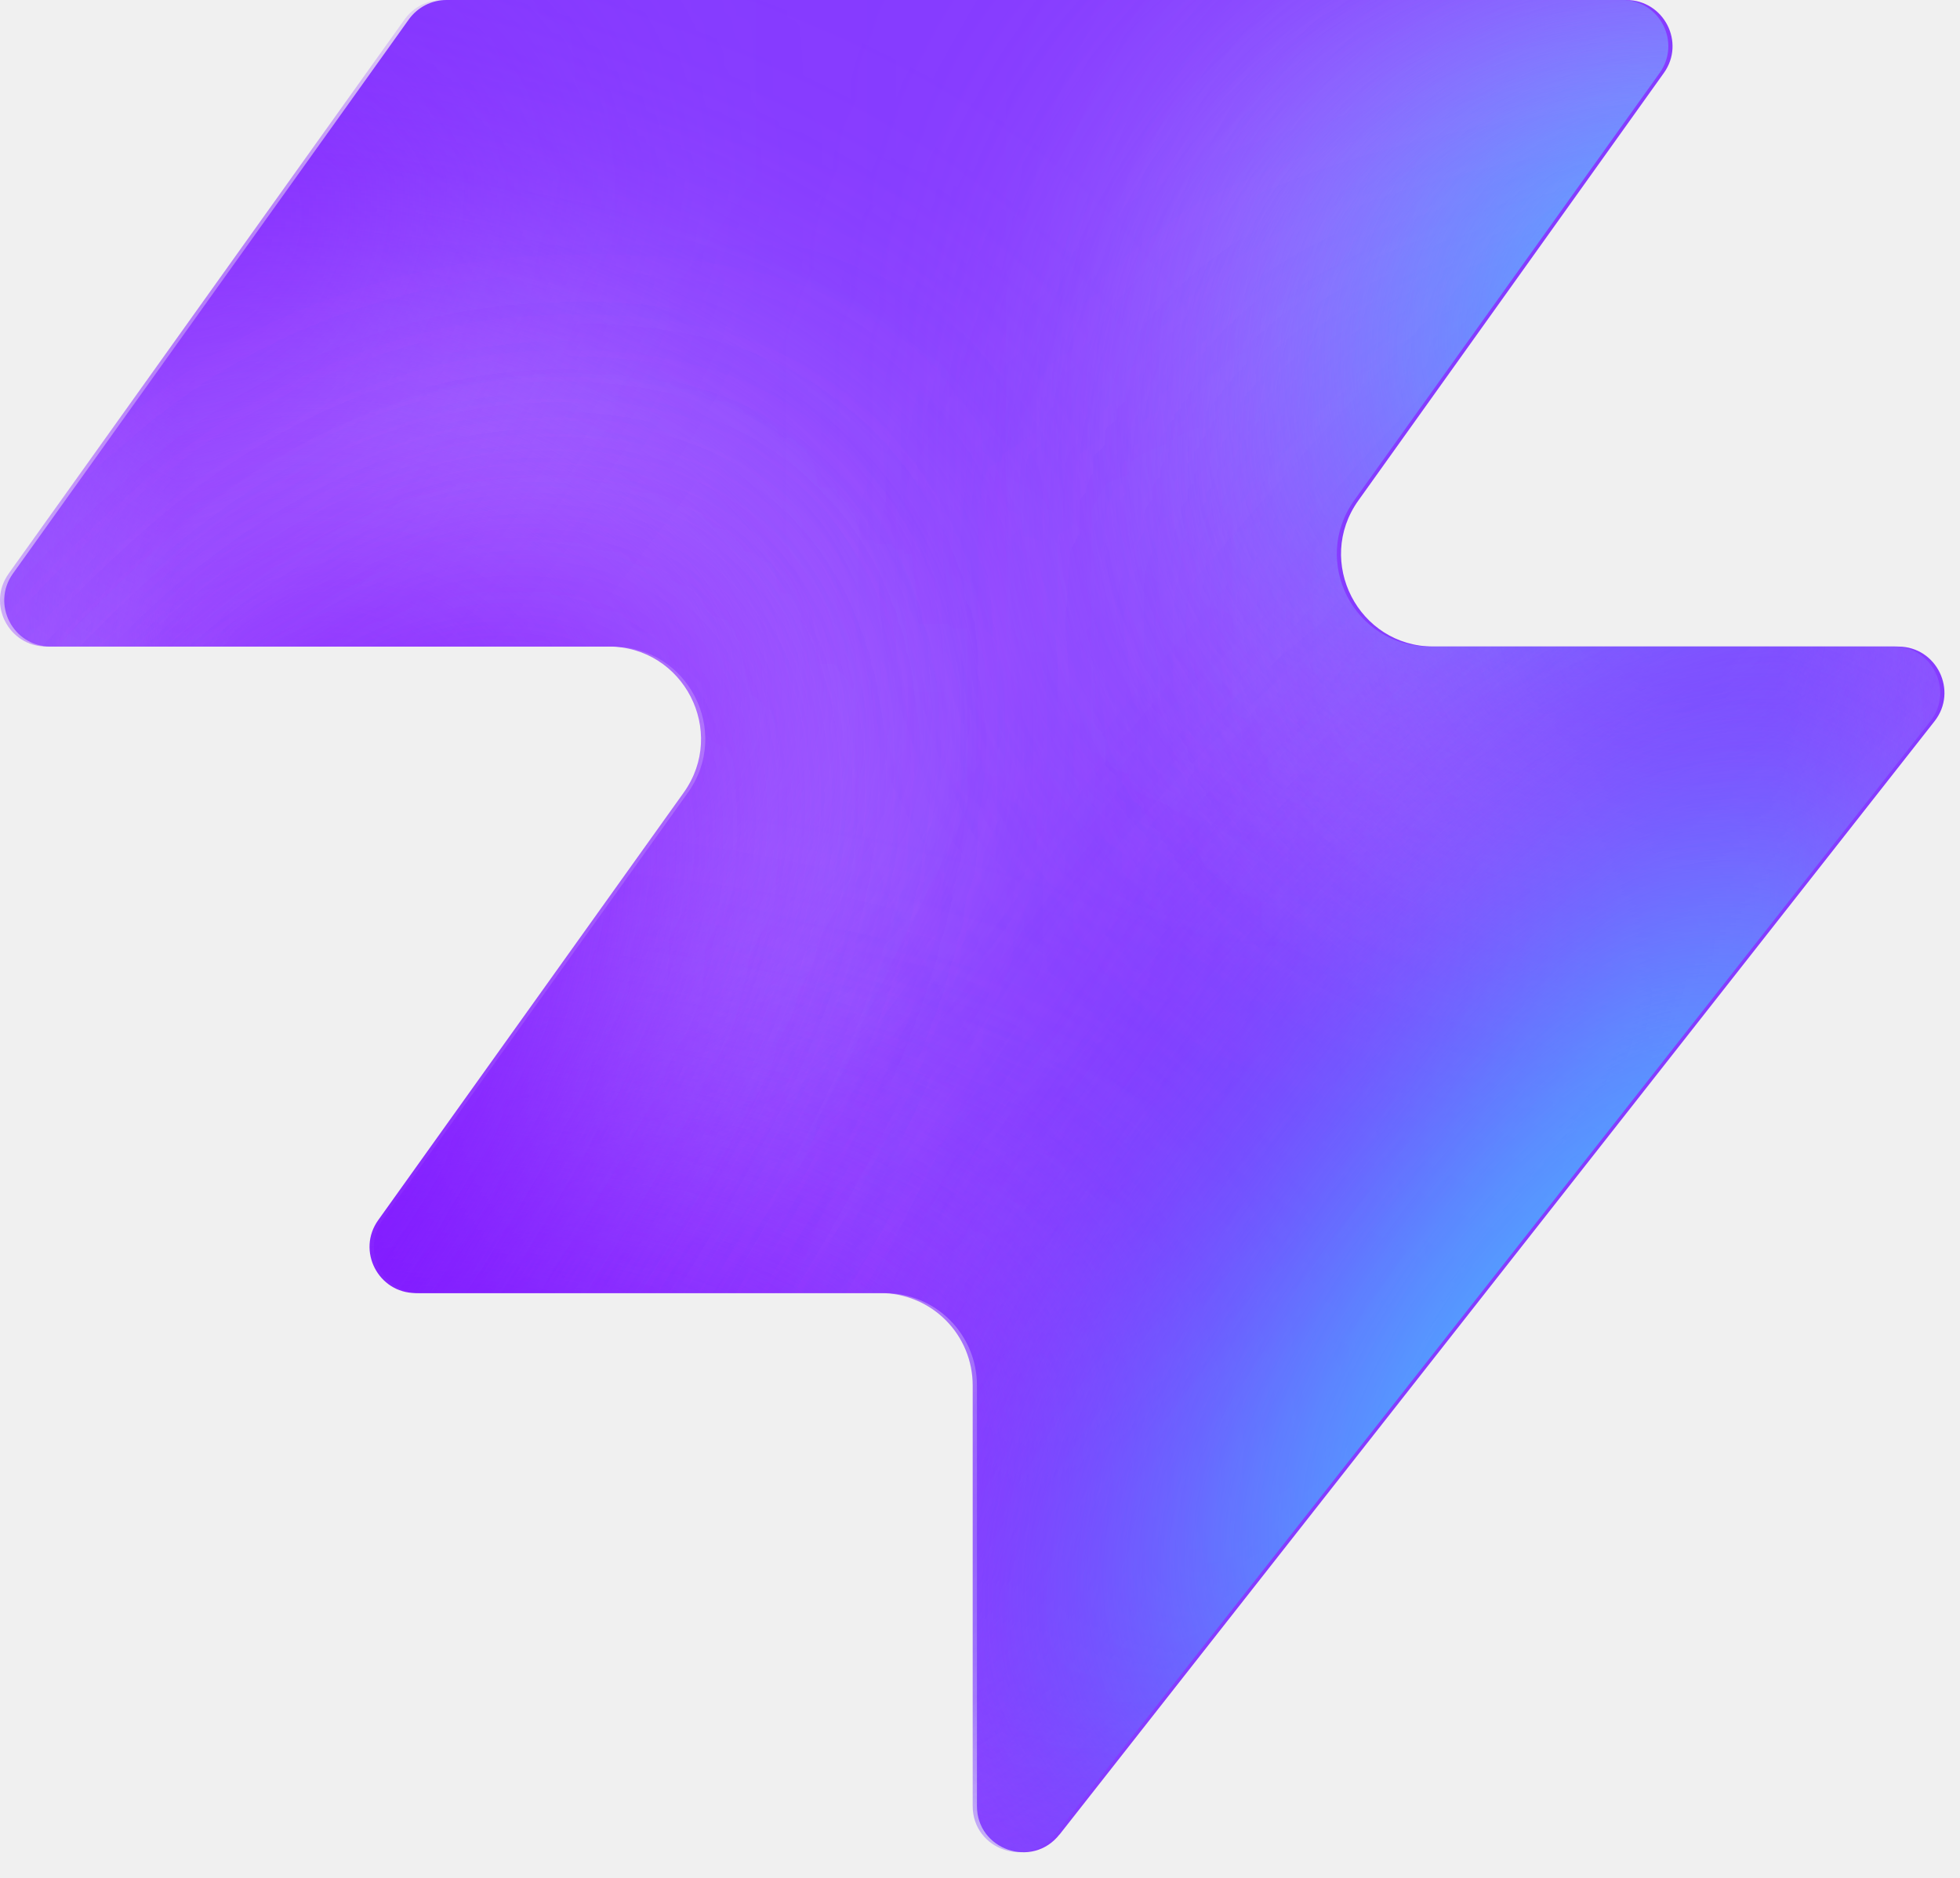
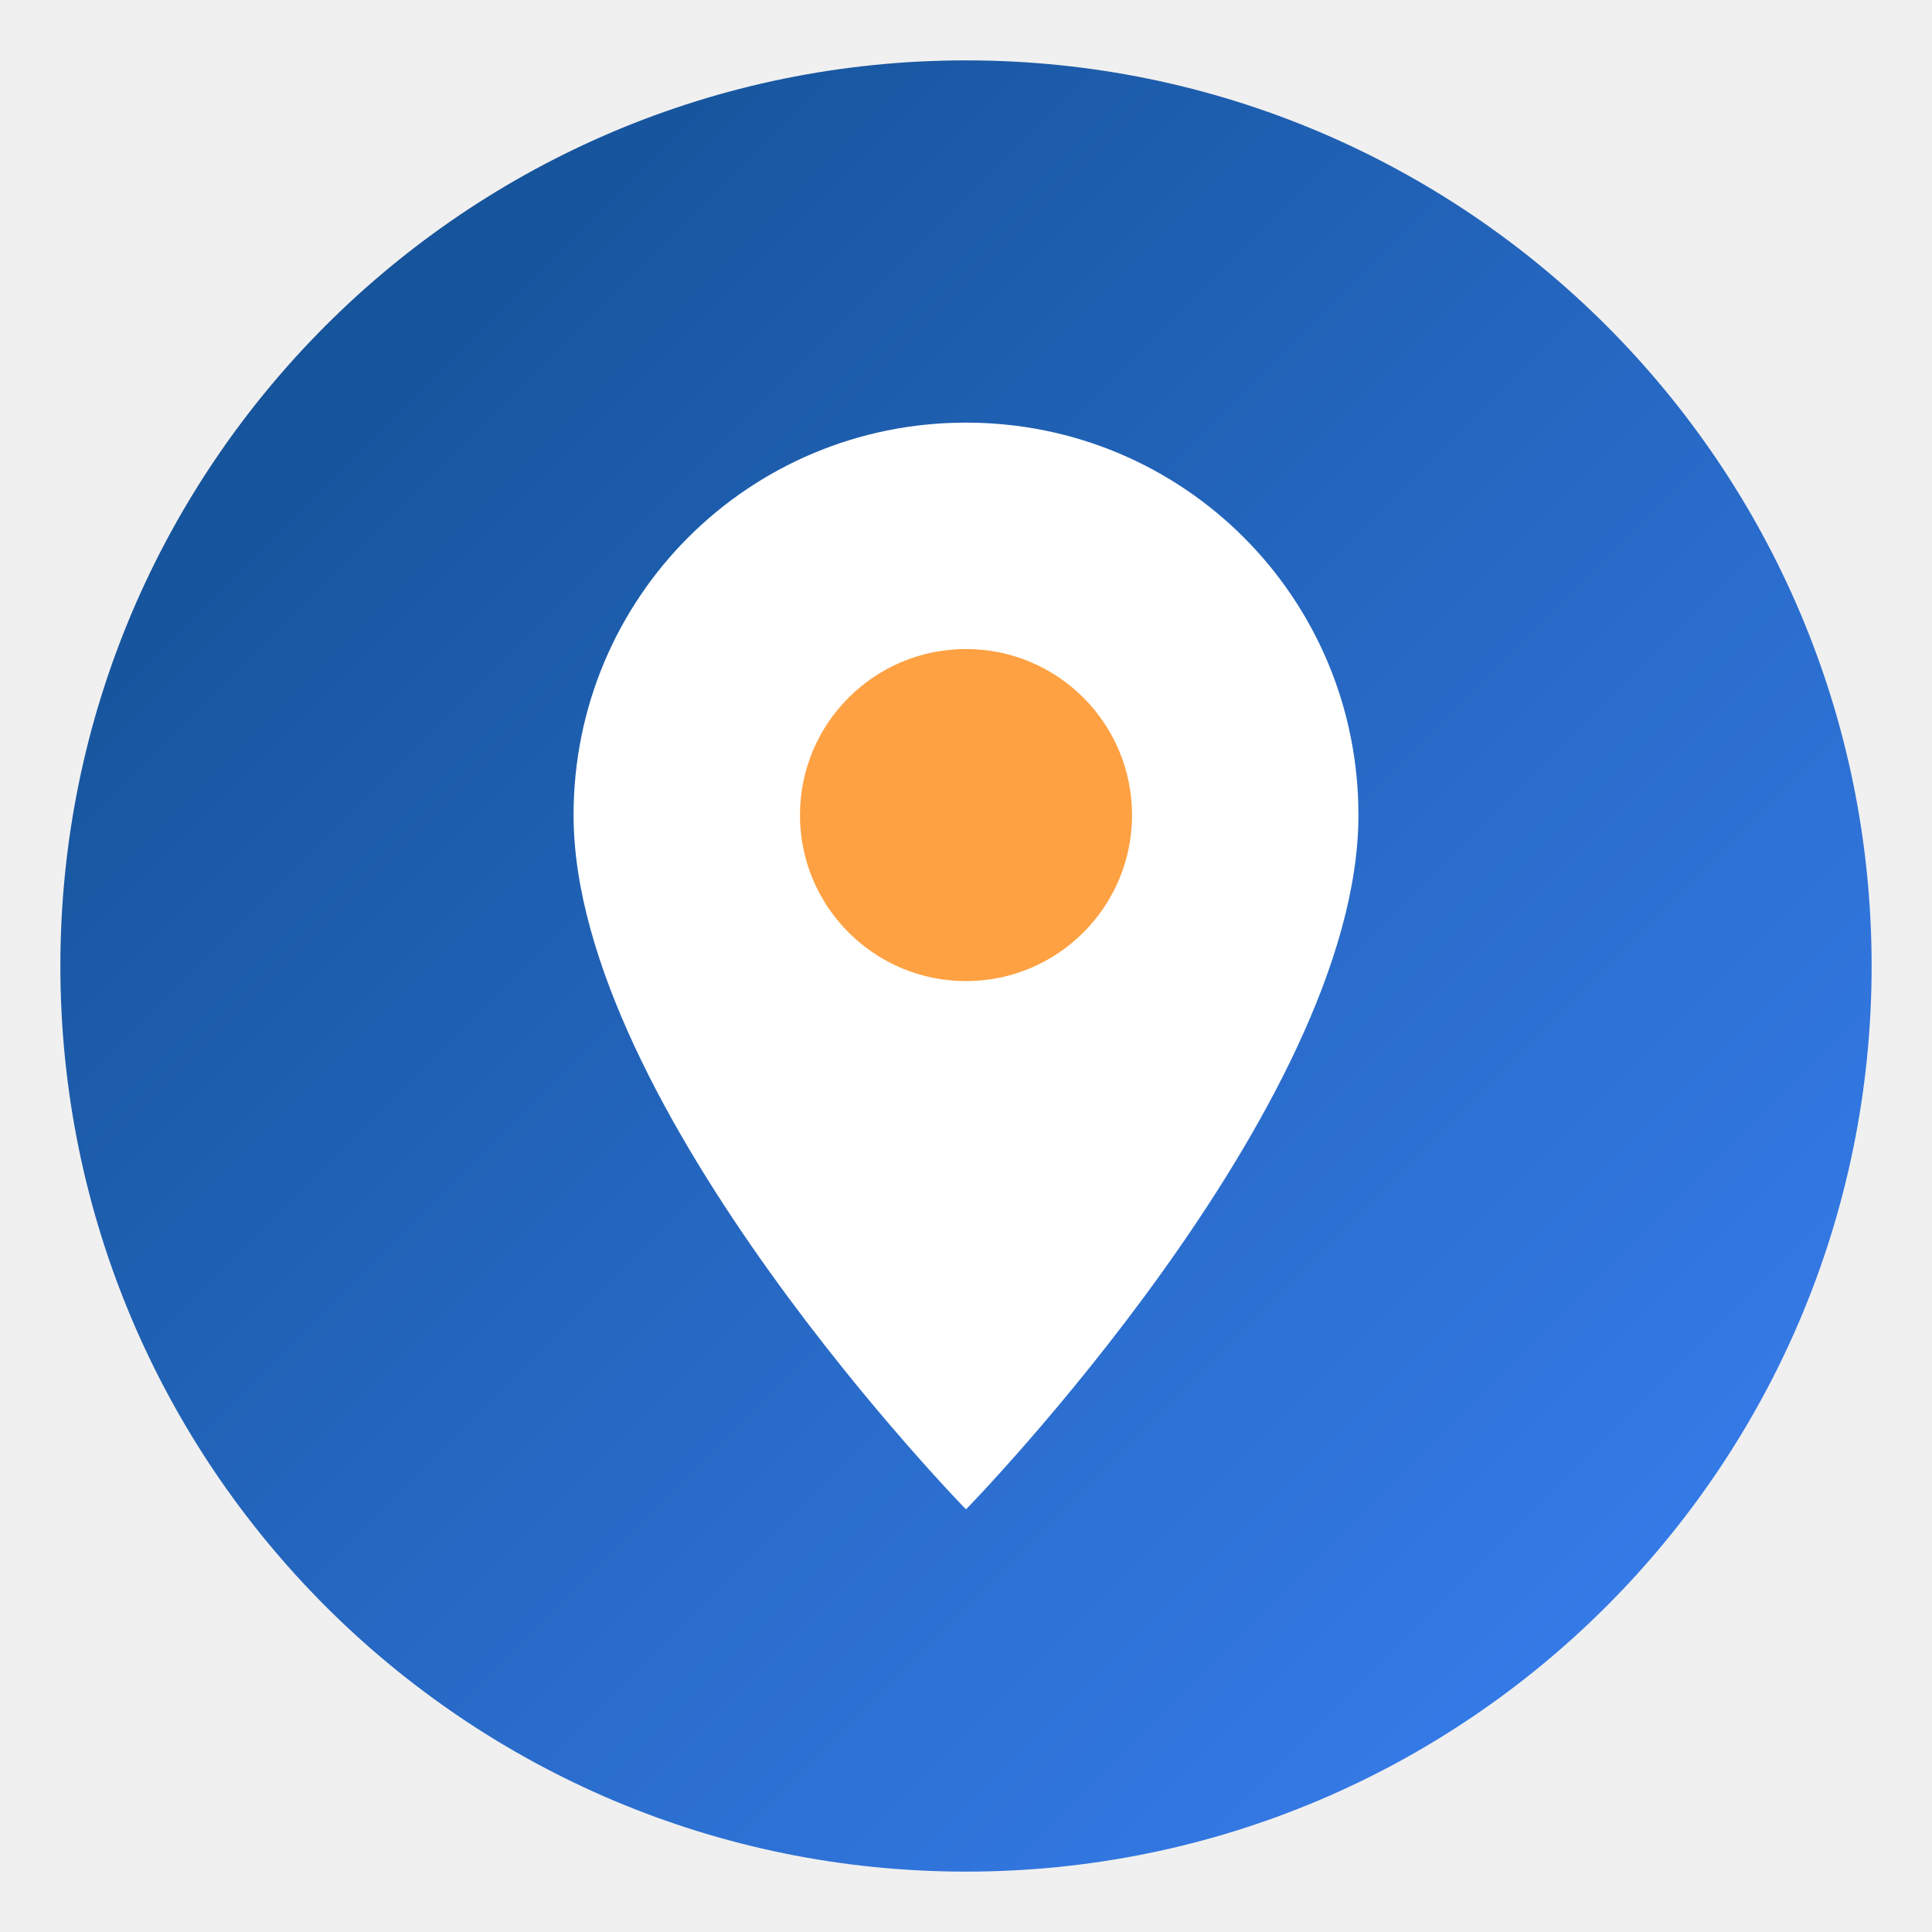
- <svg xmlns="http://www.w3.org/2000/svg" width="48" height="46" fill="none" viewBox="0 0 48 46">
-   <path fill="#863bff" d="M25.946 44.938c-.664.845-2.021.375-2.021-.698V33.937a2.26 2.26 0 0 0-2.262-2.262H10.287c-.92 0-1.456-1.04-.92-1.788l7.48-10.471c1.07-1.497 0-3.578-1.842-3.578H1.237c-.92 0-1.456-1.04-.92-1.788L10.013.474c.214-.297.556-.474.92-.474h28.894c.92 0 1.456 1.04.92 1.788l-7.48 10.471c-1.07 1.498 0 3.579 1.842 3.579h11.377c.943 0 1.473 1.088.89 1.83L25.947 44.94z" style="fill:#863bff;fill:color(display-p3 .525 .23 1);fill-opacity:1" />
-   <mask id="a" width="48" height="46" x="0" y="0" maskUnits="userSpaceOnUse" style="mask-type:alpha">
-     <path fill="#000" d="M25.842 44.938c-.664.844-2.021.375-2.021-.698V33.937a2.26 2.26 0 0 0-2.262-2.262H10.183c-.92 0-1.456-1.04-.92-1.788l7.48-10.471c1.07-1.498 0-3.579-1.842-3.579H1.133c-.92 0-1.456-1.04-.92-1.787L9.91.473c.214-.297.556-.474.92-.474h28.894c.92 0 1.456 1.04.92 1.788l-7.48 10.471c-1.07 1.498 0 3.578 1.842 3.578h11.377c.943 0 1.473 1.088.89 1.832L25.843 44.94z" style="fill:#000;fill-opacity:1" />
-   </mask>
-   <g mask="url(#a)">
-     <g filter="url(#b)">
-       <ellipse cx="5.508" cy="14.704" fill="#ede6ff" rx="5.508" ry="14.704" style="fill:#ede6ff;fill:color(display-p3 .927 .903 1);fill-opacity:1" transform="matrix(.00324 1 1 -.00324 -4.47 31.516)" />
-     </g>
-     <g filter="url(#c)">
-       <ellipse cx="10.399" cy="29.851" fill="#ede6ff" rx="10.399" ry="29.851" style="fill:#ede6ff;fill:color(display-p3 .927 .903 1);fill-opacity:1" transform="matrix(.00324 1 1 -.00324 -39.328 7.883)" />
-     </g>
-     <g filter="url(#d)">
-       <ellipse cx="5.508" cy="30.487" fill="#7e14ff" rx="5.508" ry="30.487" style="fill:#7e14ff;fill:color(display-p3 .492 .077 1);fill-opacity:1" transform="rotate(89.814 -25.913 -14.639)scale(1 -1)" />
-     </g>
-     <g filter="url(#e)">
-       <ellipse cx="5.508" cy="30.599" fill="#7e14ff" rx="5.508" ry="30.599" style="fill:#7e14ff;fill:color(display-p3 .492 .077 1);fill-opacity:1" transform="rotate(89.814 -32.644 -3.334)scale(1 -1)" />
-     </g>
-     <g filter="url(#f)">
-       <ellipse cx="5.508" cy="30.599" fill="#7e14ff" rx="5.508" ry="30.599" style="fill:#7e14ff;fill:color(display-p3 .492 .077 1);fill-opacity:1" transform="matrix(.00324 1 1 -.00324 -34.34 30.47)" />
-     </g>
-     <g filter="url(#g)">
-       <ellipse cx="14.072" cy="22.078" fill="#ede6ff" rx="14.072" ry="22.078" style="fill:#ede6ff;fill:color(display-p3 .927 .903 1);fill-opacity:1" transform="rotate(93.35 24.506 48.493)scale(-1 1)" />
-     </g>
-     <g filter="url(#h)">
-       <ellipse cx="3.47" cy="21.501" fill="#7e14ff" rx="3.47" ry="21.501" style="fill:#7e14ff;fill:color(display-p3 .492 .077 1);fill-opacity:1" transform="rotate(89.009 28.708 47.59)scale(-1 1)" />
-     </g>
-     <g filter="url(#i)">
-       <ellipse cx="3.47" cy="21.501" fill="#7e14ff" rx="3.47" ry="21.501" style="fill:#7e14ff;fill:color(display-p3 .492 .077 1);fill-opacity:1" transform="rotate(89.009 28.708 47.59)scale(-1 1)" />
-     </g>
-     <g filter="url(#j)">
-       <ellipse cx=".387" cy="8.972" fill="#7e14ff" rx="4.407" ry="29.108" style="fill:#7e14ff;fill:color(display-p3 .492 .077 1);fill-opacity:1" transform="rotate(39.51 .387 8.972)" />
-     </g>
-     <g filter="url(#k)">
-       <ellipse cx="47.523" cy="-6.092" fill="#7e14ff" rx="4.407" ry="29.108" style="fill:#7e14ff;fill:color(display-p3 .492 .077 1);fill-opacity:1" transform="rotate(37.892 47.523 -6.092)" />
-     </g>
-     <g filter="url(#l)">
-       <ellipse cx="41.412" cy="6.333" fill="#47bfff" rx="5.971" ry="9.665" style="fill:#47bfff;fill:color(display-p3 .28 .748 1);fill-opacity:1" transform="rotate(37.892 41.412 6.333)" />
-     </g>
-     <g filter="url(#m)">
-       <ellipse cx="-1.879" cy="38.332" fill="#7e14ff" rx="4.407" ry="29.108" style="fill:#7e14ff;fill:color(display-p3 .492 .077 1);fill-opacity:1" transform="rotate(37.892 -1.88 38.332)" />
-     </g>
-     <g filter="url(#n)">
-       <ellipse cx="-1.879" cy="38.332" fill="#7e14ff" rx="4.407" ry="29.108" style="fill:#7e14ff;fill:color(display-p3 .492 .077 1);fill-opacity:1" transform="rotate(37.892 -1.88 38.332)" />
-     </g>
-     <g filter="url(#o)">
-       <ellipse cx="35.651" cy="29.907" fill="#7e14ff" rx="4.407" ry="29.108" style="fill:#7e14ff;fill:color(display-p3 .492 .077 1);fill-opacity:1" transform="rotate(37.892 35.651 29.907)" />
-     </g>
-     <g filter="url(#p)">
-       <ellipse cx="38.418" cy="32.4" fill="#47bfff" rx="5.971" ry="15.297" style="fill:#47bfff;fill:color(display-p3 .28 .748 1);fill-opacity:1" transform="rotate(37.892 38.418 32.4)" />
-     </g>
-   </g>
+ <svg xmlns="http://www.w3.org/2000/svg" viewBox="0 0 64 64">
  <defs>
-     <filter id="b" width="60.045" height="41.654" x="-19.77" y="16.149" color-interpolation-filters="sRGB" filterUnits="userSpaceOnUse">
-       <feFlood flood-opacity="0" result="BackgroundImageFix" />
-       <feBlend in="SourceGraphic" in2="BackgroundImageFix" result="shape" />
-       <feGaussianBlur result="effect1_foregroundBlur_2002_17158" stdDeviation="7.659" />
-     </filter>
-     <filter id="c" width="90.34" height="51.437" x="-54.613" y="-7.533" color-interpolation-filters="sRGB" filterUnits="userSpaceOnUse">
-       <feFlood flood-opacity="0" result="BackgroundImageFix" />
-       <feBlend in="SourceGraphic" in2="BackgroundImageFix" result="shape" />
-       <feGaussianBlur result="effect1_foregroundBlur_2002_17158" stdDeviation="7.659" />
-     </filter>
-     <filter id="d" width="79.355" height="29.4" x="-49.64" y="2.03" color-interpolation-filters="sRGB" filterUnits="userSpaceOnUse">
-       <feFlood flood-opacity="0" result="BackgroundImageFix" />
-       <feBlend in="SourceGraphic" in2="BackgroundImageFix" result="shape" />
-       <feGaussianBlur result="effect1_foregroundBlur_2002_17158" stdDeviation="4.596" />
-     </filter>
-     <filter id="e" width="79.579" height="29.4" x="-45.045" y="20.029" color-interpolation-filters="sRGB" filterUnits="userSpaceOnUse">
-       <feFlood flood-opacity="0" result="BackgroundImageFix" />
-       <feBlend in="SourceGraphic" in2="BackgroundImageFix" result="shape" />
-       <feGaussianBlur result="effect1_foregroundBlur_2002_17158" stdDeviation="4.596" />
-     </filter>
-     <filter id="f" width="79.579" height="29.4" x="-43.513" y="21.178" color-interpolation-filters="sRGB" filterUnits="userSpaceOnUse">
-       <feFlood flood-opacity="0" result="BackgroundImageFix" />
-       <feBlend in="SourceGraphic" in2="BackgroundImageFix" result="shape" />
-       <feGaussianBlur result="effect1_foregroundBlur_2002_17158" stdDeviation="4.596" />
-     </filter>
-     <filter id="g" width="74.749" height="58.852" x="15.756" y="-17.901" color-interpolation-filters="sRGB" filterUnits="userSpaceOnUse">
-       <feFlood flood-opacity="0" result="BackgroundImageFix" />
-       <feBlend in="SourceGraphic" in2="BackgroundImageFix" result="shape" />
-       <feGaussianBlur result="effect1_foregroundBlur_2002_17158" stdDeviation="7.659" />
-     </filter>
-     <filter id="h" width="61.377" height="25.362" x="23.548" y="2.284" color-interpolation-filters="sRGB" filterUnits="userSpaceOnUse">
-       <feFlood flood-opacity="0" result="BackgroundImageFix" />
-       <feBlend in="SourceGraphic" in2="BackgroundImageFix" result="shape" />
-       <feGaussianBlur result="effect1_foregroundBlur_2002_17158" stdDeviation="4.596" />
-     </filter>
-     <filter id="i" width="61.377" height="25.362" x="23.548" y="2.284" color-interpolation-filters="sRGB" filterUnits="userSpaceOnUse">
-       <feFlood flood-opacity="0" result="BackgroundImageFix" />
-       <feBlend in="SourceGraphic" in2="BackgroundImageFix" result="shape" />
-       <feGaussianBlur result="effect1_foregroundBlur_2002_17158" stdDeviation="4.596" />
-     </filter>
-     <filter id="j" width="56.045" height="63.649" x="-27.636" y="-22.853" color-interpolation-filters="sRGB" filterUnits="userSpaceOnUse">
-       <feFlood flood-opacity="0" result="BackgroundImageFix" />
-       <feBlend in="SourceGraphic" in2="BackgroundImageFix" result="shape" />
-       <feGaussianBlur result="effect1_foregroundBlur_2002_17158" stdDeviation="4.596" />
-     </filter>
-     <filter id="k" width="54.814" height="64.646" x="20.116" y="-38.415" color-interpolation-filters="sRGB" filterUnits="userSpaceOnUse">
-       <feFlood flood-opacity="0" result="BackgroundImageFix" />
-       <feBlend in="SourceGraphic" in2="BackgroundImageFix" result="shape" />
-       <feGaussianBlur result="effect1_foregroundBlur_2002_17158" stdDeviation="4.596" />
-     </filter>
-     <filter id="l" width="33.541" height="35.313" x="24.641" y="-11.323" color-interpolation-filters="sRGB" filterUnits="userSpaceOnUse">
-       <feFlood flood-opacity="0" result="BackgroundImageFix" />
-       <feBlend in="SourceGraphic" in2="BackgroundImageFix" result="shape" />
-       <feGaussianBlur result="effect1_foregroundBlur_2002_17158" stdDeviation="4.596" />
-     </filter>
-     <filter id="m" width="54.814" height="64.646" x="-29.286" y="6.009" color-interpolation-filters="sRGB" filterUnits="userSpaceOnUse">
-       <feFlood flood-opacity="0" result="BackgroundImageFix" />
-       <feBlend in="SourceGraphic" in2="BackgroundImageFix" result="shape" />
-       <feGaussianBlur result="effect1_foregroundBlur_2002_17158" stdDeviation="4.596" />
-     </filter>
-     <filter id="n" width="54.814" height="64.646" x="-29.286" y="6.009" color-interpolation-filters="sRGB" filterUnits="userSpaceOnUse">
-       <feFlood flood-opacity="0" result="BackgroundImageFix" />
-       <feBlend in="SourceGraphic" in2="BackgroundImageFix" result="shape" />
-       <feGaussianBlur result="effect1_foregroundBlur_2002_17158" stdDeviation="4.596" />
-     </filter>
-     <filter id="o" width="54.814" height="64.646" x="8.244" y="-2.416" color-interpolation-filters="sRGB" filterUnits="userSpaceOnUse">
-       <feFlood flood-opacity="0" result="BackgroundImageFix" />
-       <feBlend in="SourceGraphic" in2="BackgroundImageFix" result="shape" />
-       <feGaussianBlur result="effect1_foregroundBlur_2002_17158" stdDeviation="4.596" />
-     </filter>
-     <filter id="p" width="39.409" height="43.623" x="18.713" y="10.588" color-interpolation-filters="sRGB" filterUnits="userSpaceOnUse">
-       <feFlood flood-opacity="0" result="BackgroundImageFix" />
-       <feBlend in="SourceGraphic" in2="BackgroundImageFix" result="shape" />
-       <feGaussianBlur result="effect1_foregroundBlur_2002_17158" stdDeviation="4.596" />
-     </filter>
+     <linearGradient id="g" x1="0" y1="0" x2="1" y2="1">
+       <stop offset="0%" stop-color="#0f4c8b" />
+       <stop offset="100%" stop-color="#3b82f6" />
+     </linearGradient>
  </defs>
+   <circle cx="32" cy="32" r="30" fill="url(#g)" />
+   <path d="M32 14c-7.2 0-13 5.8-13 13 0 9.7 13 23 13 23s13-13.3 13-23c0-7.2-5.8-13-13-13z" fill="white" />
+   <circle cx="32" cy="27" r="5.5" fill="#fea142" />
</svg>
